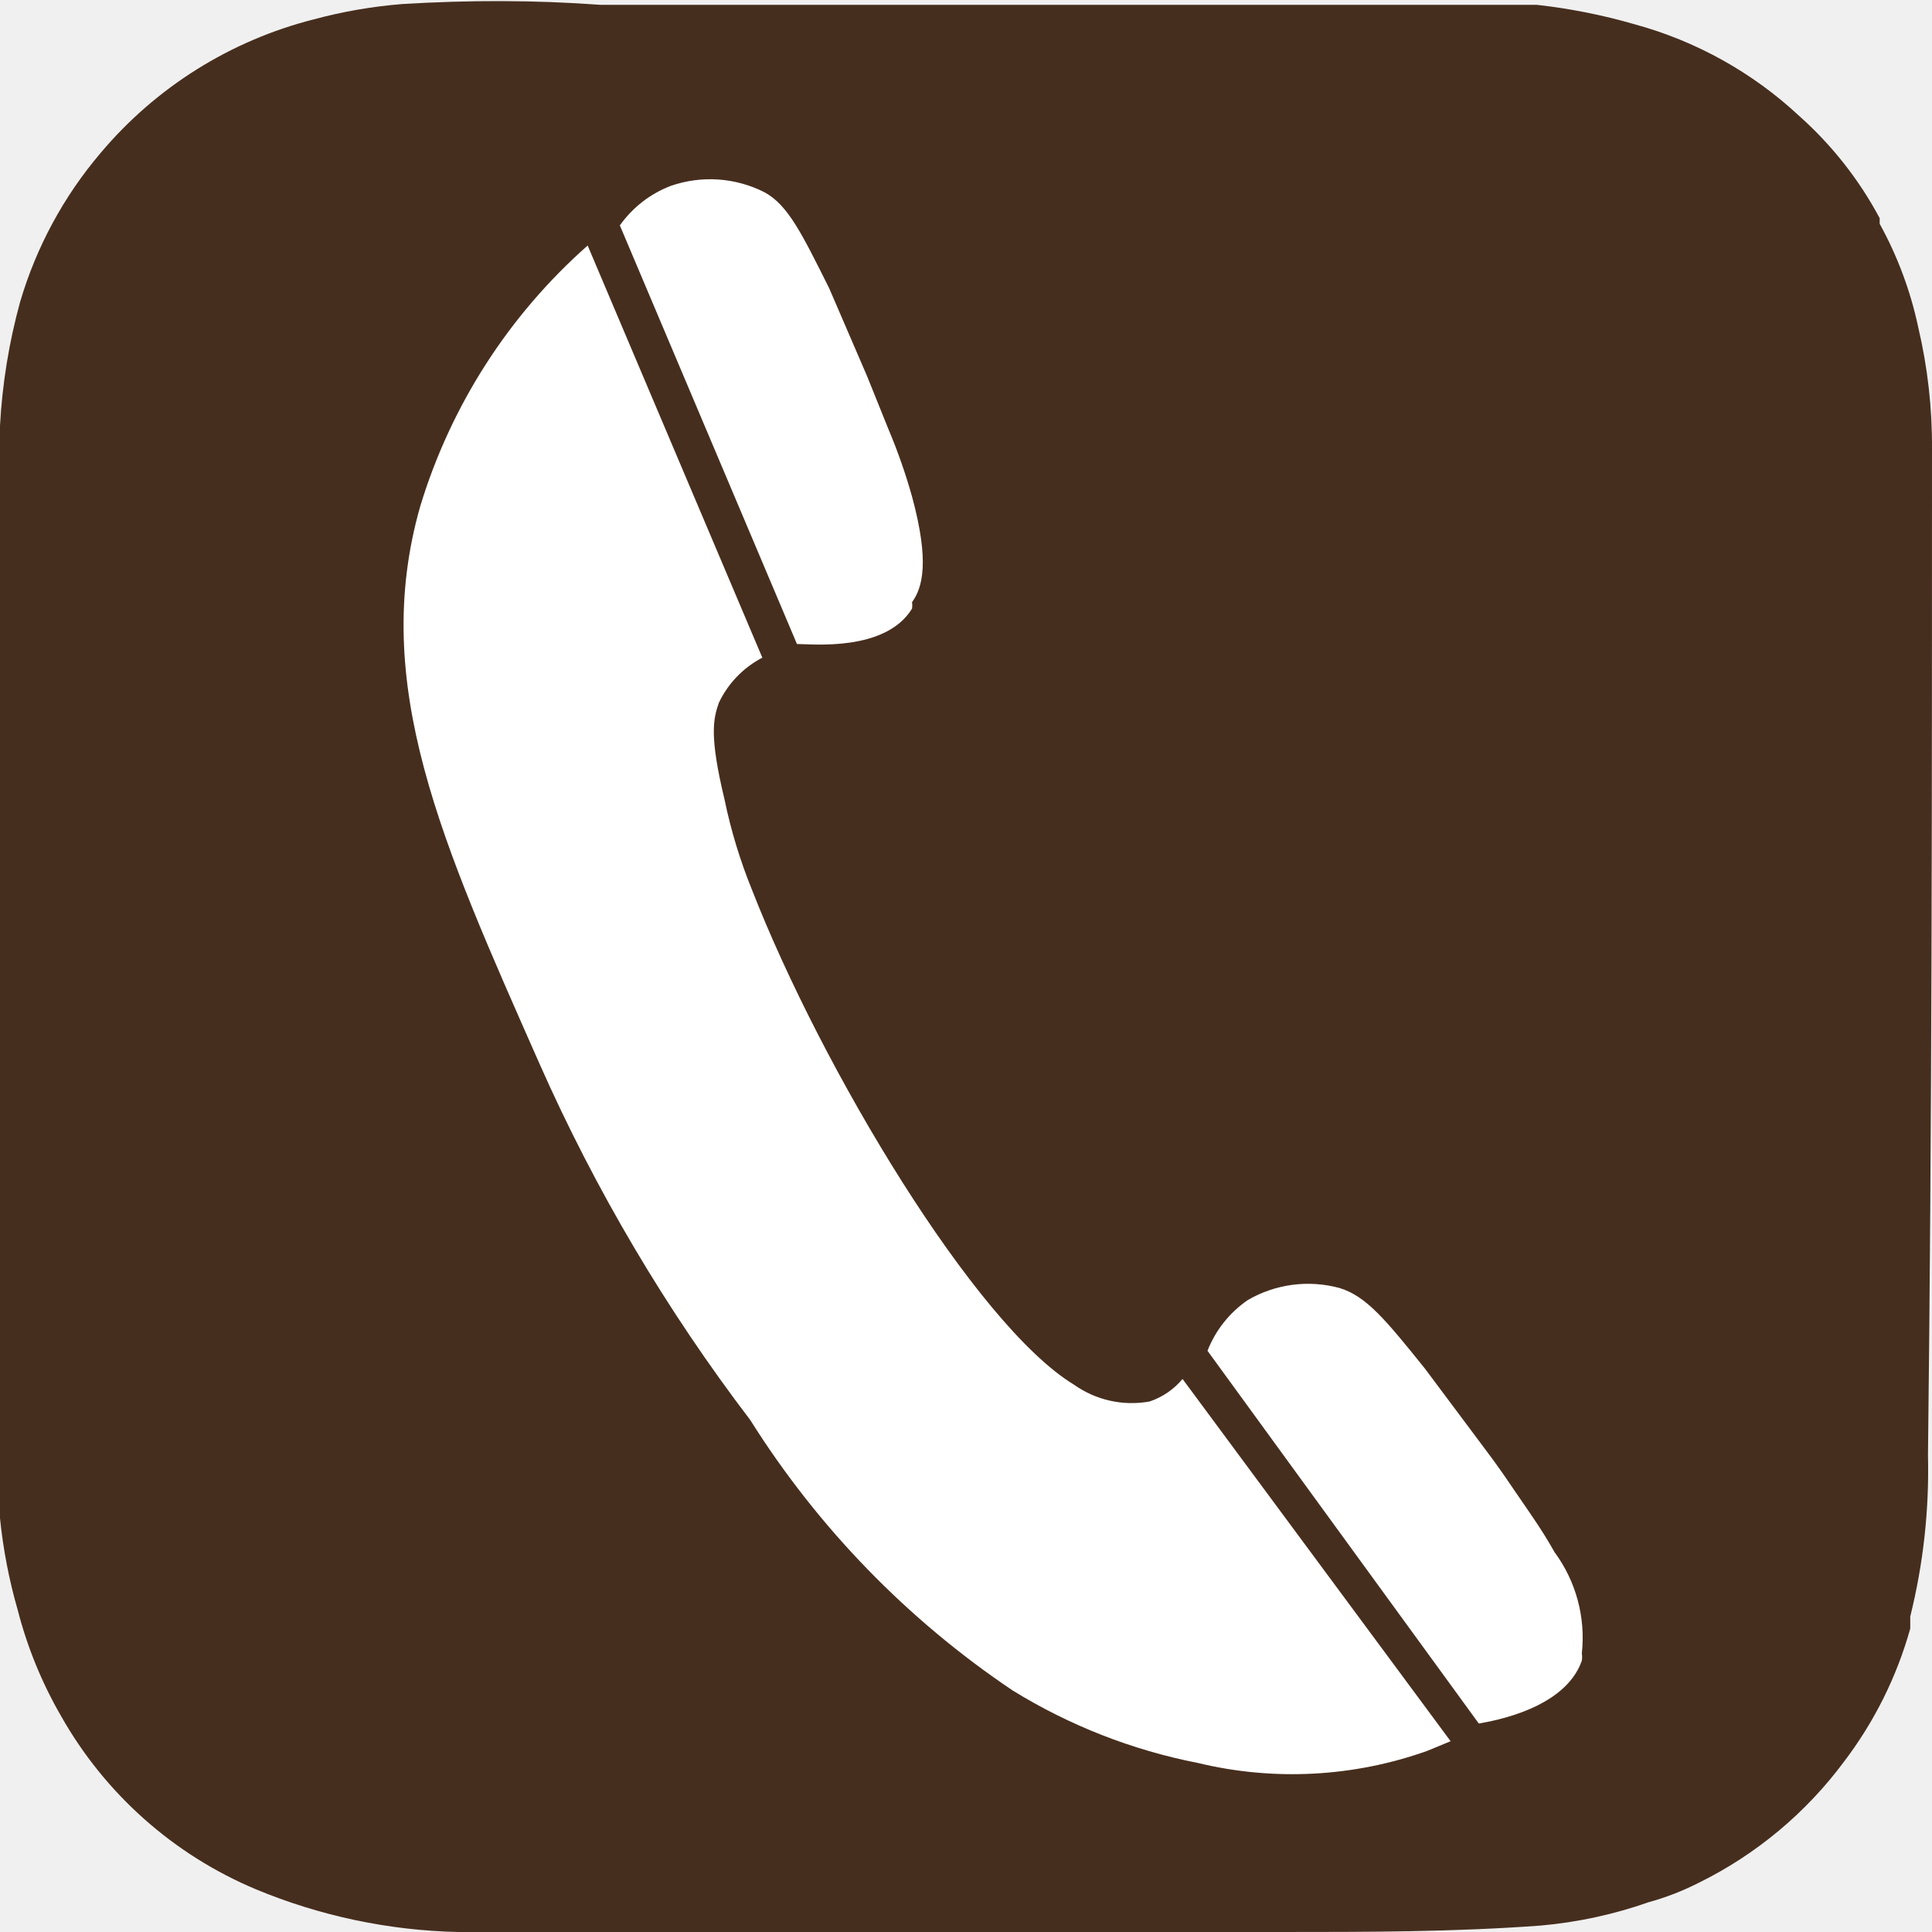
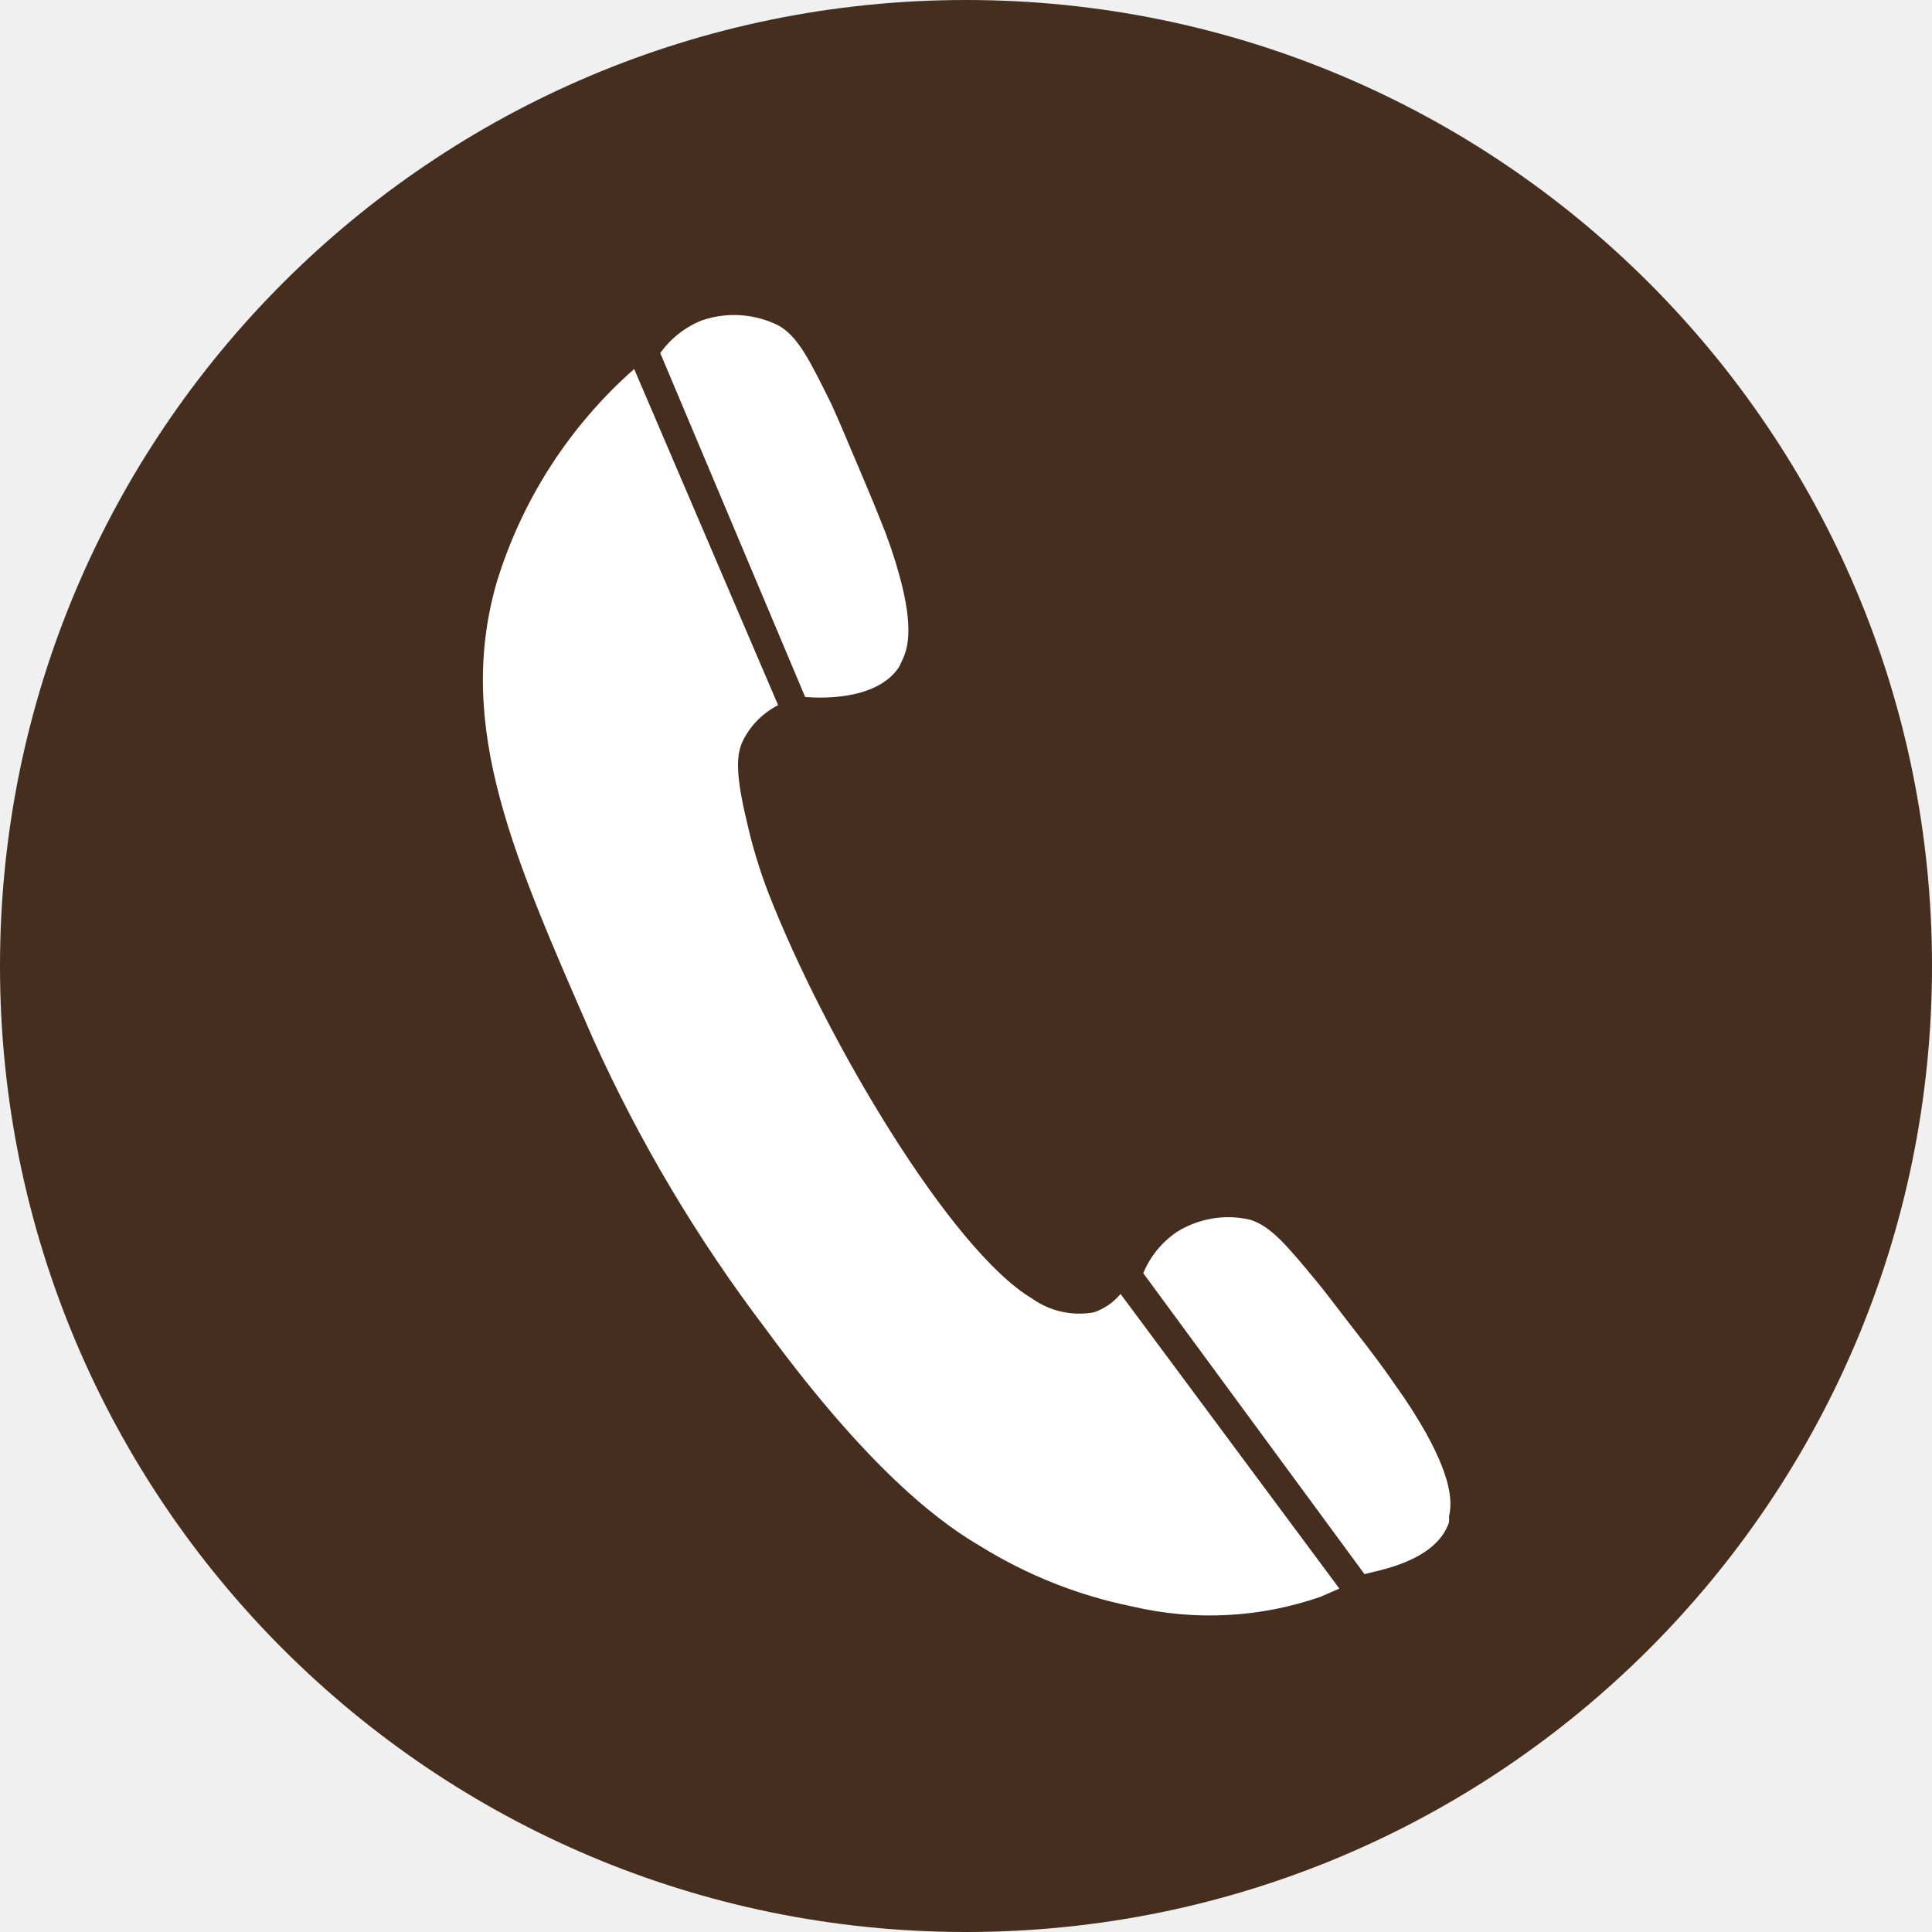
- <svg xmlns="http://www.w3.org/2000/svg" viewBox="0 0 24 24">
+ <svg xmlns="http://www.w3.org/2000/svg" viewBox="0 0 40 40">
  <defs>
    <style>.cls-1{fill:#462e1e;}.cls-2{fill:#fff;}</style>
  </defs>
  <g id="Calque_2" data-name="Calque 2">
    <g id="Calque_1-2" data-name="Calque 1">
-       <path class="cls-1" d="M24,5.58a6.42,6.42,0,0,0-.17-1.51,4.68,4.68,0,0,0-.48-1.29l0-.07a4.61,4.61,0,0,0-1-1.27A4.88,4.88,0,0,0,20.3.3,7.2,7.2,0,0,0,19.09.06c-.5,0-1,0-1.53,0H7.46C6.64,0,5.83,0,5,.05A6.1,6.1,0,0,0,3.9.24,5.1,5.1,0,0,0,1.25,1.9a5.06,5.06,0,0,0-1,1.85A7.28,7.28,0,0,0,0,5.29c0,.94,0,1.89,0,2.83V12c0,1.71,0,3.41,0,5.12,0,.58,0,1.16,0,1.74A6.48,6.48,0,0,0,.22,20v0a5.24,5.24,0,0,0,.54,1.32,5,5,0,0,0,2.42,2.15A6.94,6.94,0,0,0,5.69,24c.63,0,1.26,0,1.9,0H15.9c1.08,0,2.16,0,3.24-.08a5.52,5.52,0,0,0,1.34-.29,3.32,3.32,0,0,0,.62-.24,5,5,0,0,0,1.81-1.51,4.91,4.91,0,0,0,.82-1.65c0-.05,0-.1,0-.15a7.53,7.53,0,0,0,.22-2C24,13.91,24,9.75,24,5.58Z" />
-       <path class="cls-2" d="M7.3,3.05A7.06,7.06,0,0,0,5.22,6.29c-.63,2.21.27,4.18,1.48,6.92a22,22,0,0,0,2.62,4.43A11.29,11.29,0,0,0,12.58,21a6.91,6.91,0,0,0,2.3.9,5,5,0,0,0,2.85-.15l.29-.12-3.33-4.5a.91.91,0,0,1-.41.28,1.24,1.24,0,0,1-.94-.21c-1.22-.74-3.13-3.92-4-6.15A6.44,6.44,0,0,1,9,9.93c-.19-.79-.14-1-.07-1.2a1.22,1.22,0,0,1,.54-.56Z" />
-       <path class="cls-2" d="M9.5,2.39c.29.16.46.51.8,1.19l.47,1.09.27.67a7,7,0,0,1,.29.83c.22.81.13,1.13,0,1.31a.3.3,0,0,1,0,.08C11,8.1,10.08,8,9.9,8L7.7,2.8a1.38,1.38,0,0,1,.63-.49A1.49,1.49,0,0,1,9.5,2.39Z" />
-       <path class="cls-2" d="M16.64,16c.33.1.57.39,1.06,1l.71.95c.22.29.31.43.42.59.22.32.34.49.48.74a1.79,1.79,0,0,1,.34,1.26.29.29,0,0,1,0,.09c-.21.6-1.11.75-1.28.78L15,16.78a1.37,1.37,0,0,1,.5-.63A1.49,1.49,0,0,1,16.64,16Z" />
+       <circle class="cls-1" cx="20" cy="20" r="20" />
+       <path class="cls-2" d="M13.13,7.64a9.64,9.64,0,0,0-2.85,4.43c-.86,3,.37,5.7,2,9.44a31,31,0,0,0,3.57,6c2.28,3.11,3.76,4.1,4.46,4.51a9.58,9.58,0,0,0,3.13,1.24,7,7,0,0,0,3.9-.2l.39-.17L23.2,26.79a1.25,1.25,0,0,1-.55.38,1.69,1.69,0,0,1-1.29-.29c-1.67-1-4.26-5.34-5.45-8.39A10.58,10.58,0,0,1,15.46,17c-.26-1.07-.19-1.41-.09-1.64a1.64,1.64,0,0,1,.74-.76Z" />
+       <path class="cls-2" d="M16.12,6.74c.4.23.63.69,1.09,1.62.08.17.27.61.64,1.49.2.47.28.67.38.92a9.71,9.71,0,0,1,.39,1.14c.3,1.09.18,1.52.05,1.78l-.05.11c-.47.73-1.71.65-1.95.63l-3-7.12a1.94,1.94,0,0,1,.87-.68A2.06,2.06,0,0,1,16.12,6.74Z" />
+       <path class="cls-2" d="M25.87,25.25c.44.13.77.53,1.43,1.33.12.14.4.52,1,1.29.31.41.44.59.59.81a10.58,10.58,0,0,1,.64,1c.55,1,.53,1.45.47,1.72a.53.53,0,0,1,0,.12c-.28.82-1.51,1-1.75,1.07l-4.58-6.23a1.91,1.91,0,0,1,.69-.85A2,2,0,0,1,25.87,25.25Z" />
    </g>
  </g>
</svg>
